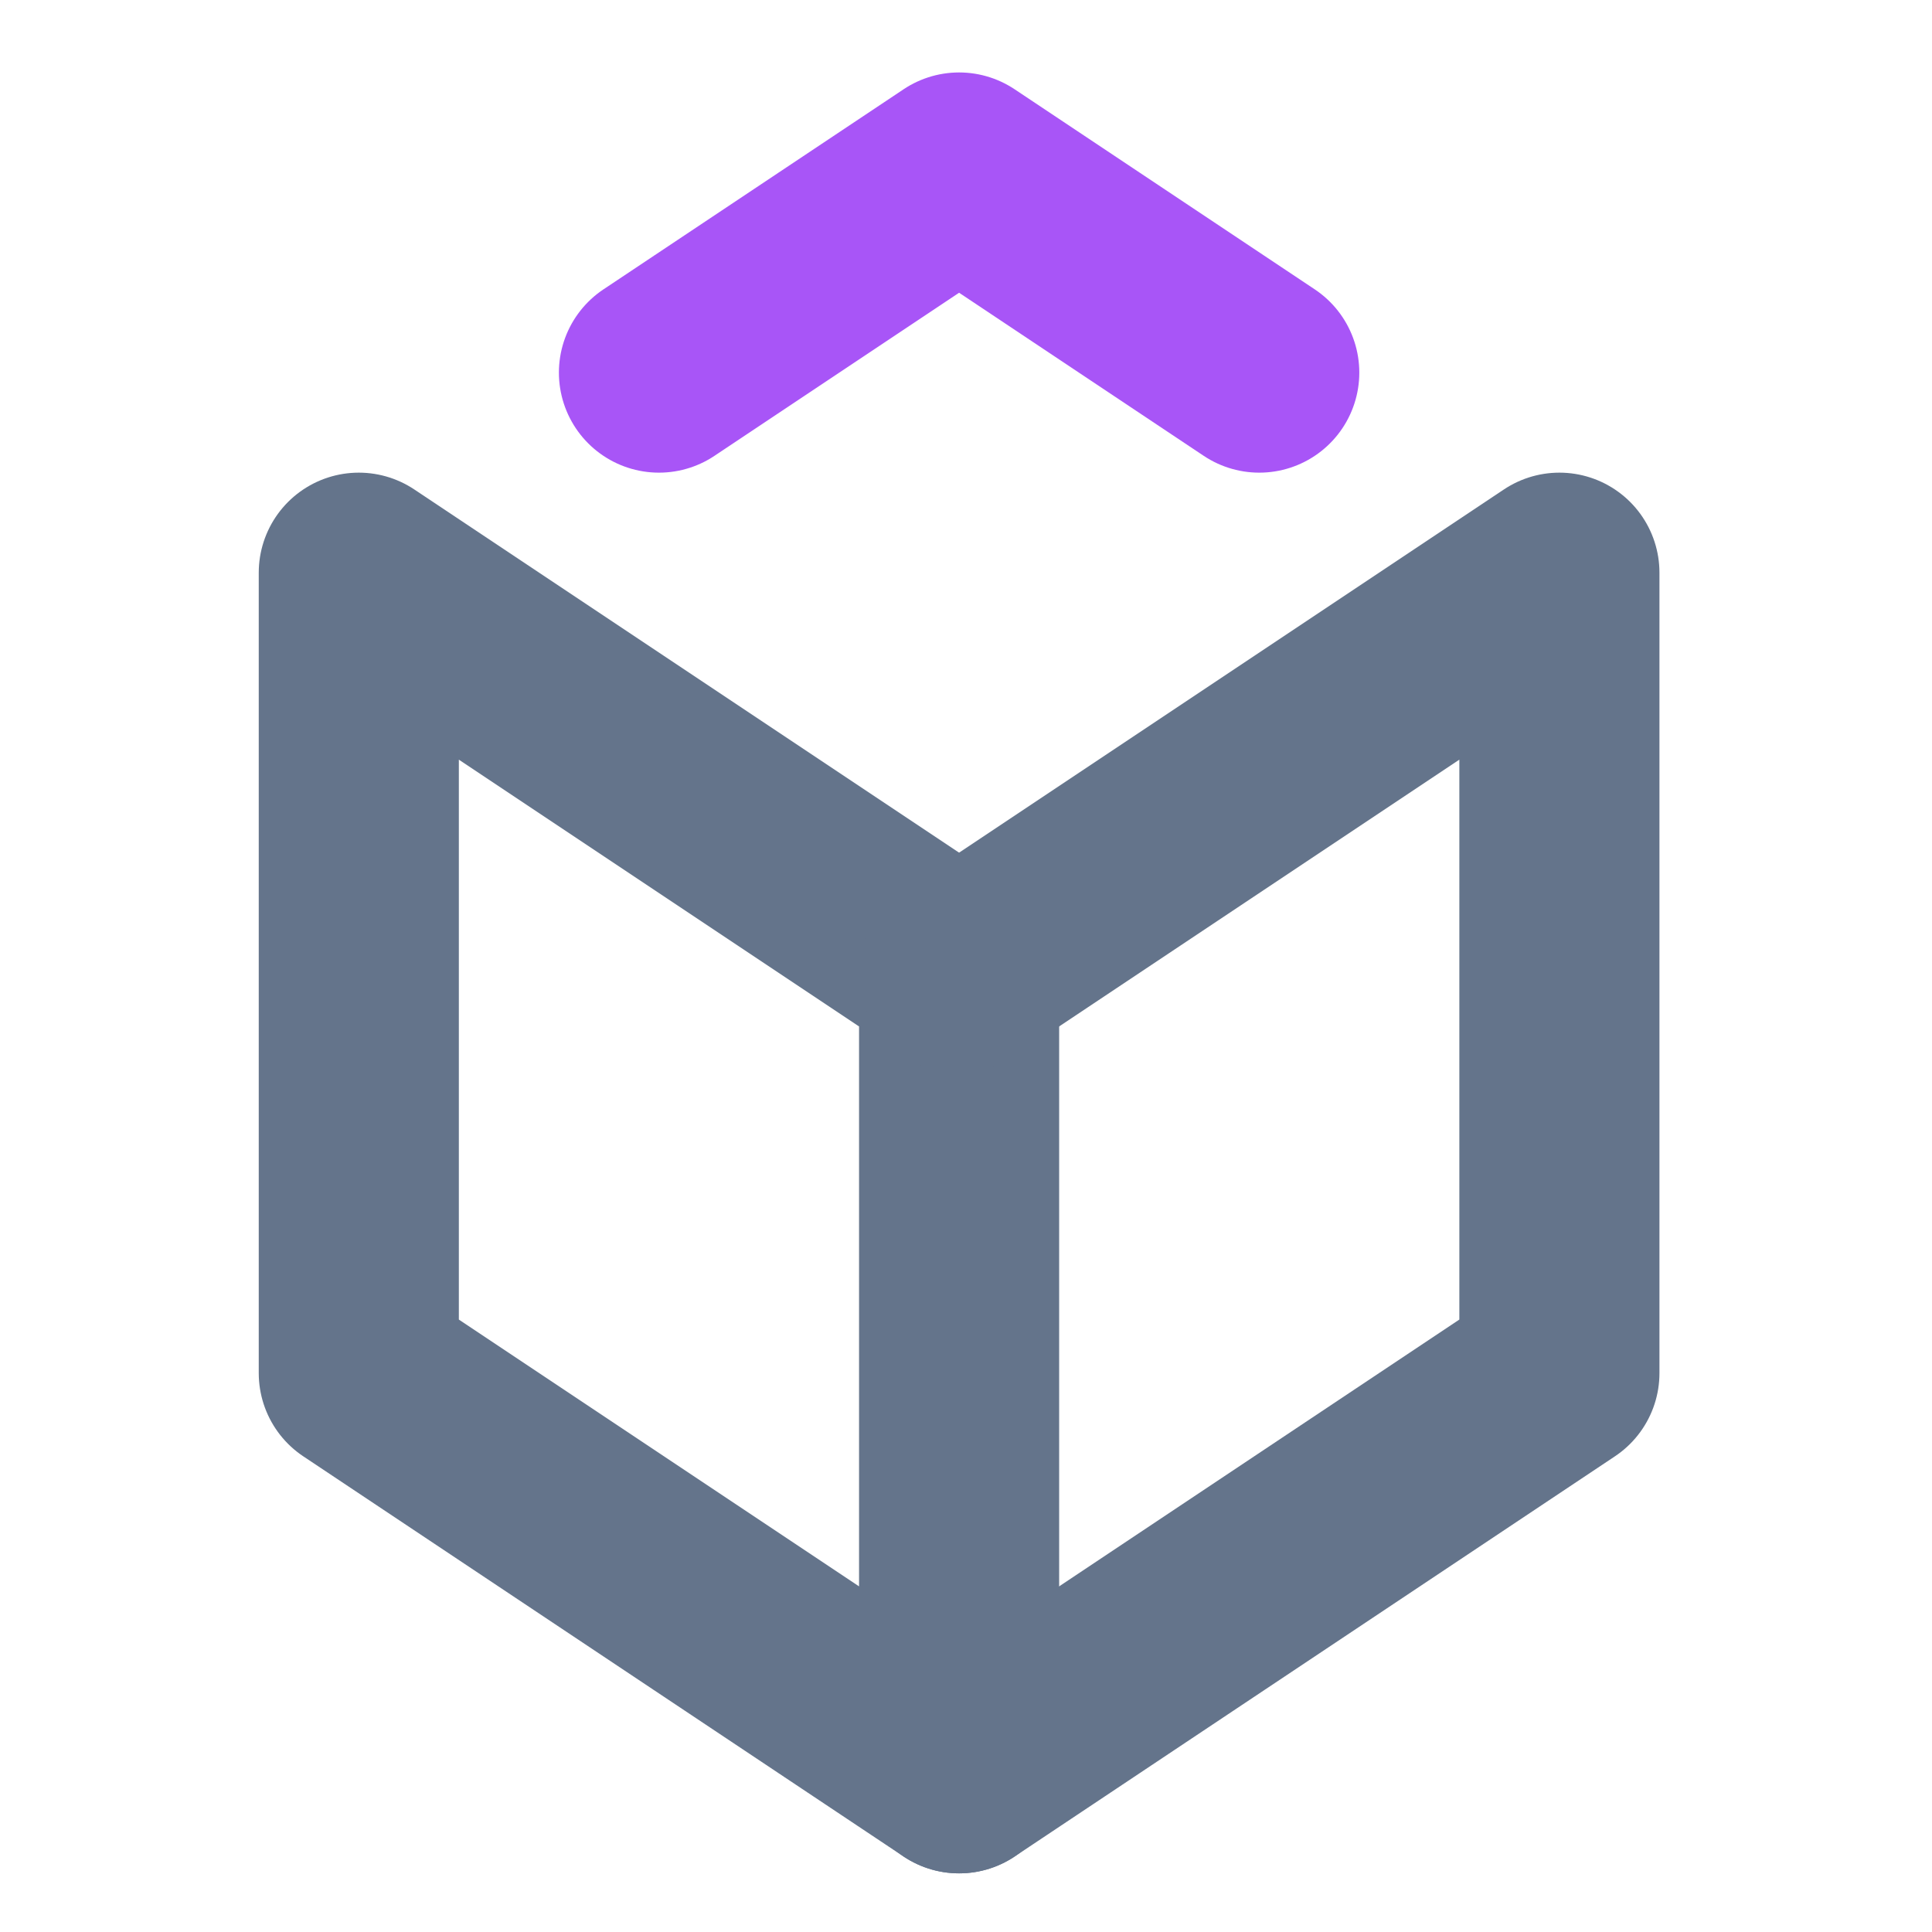
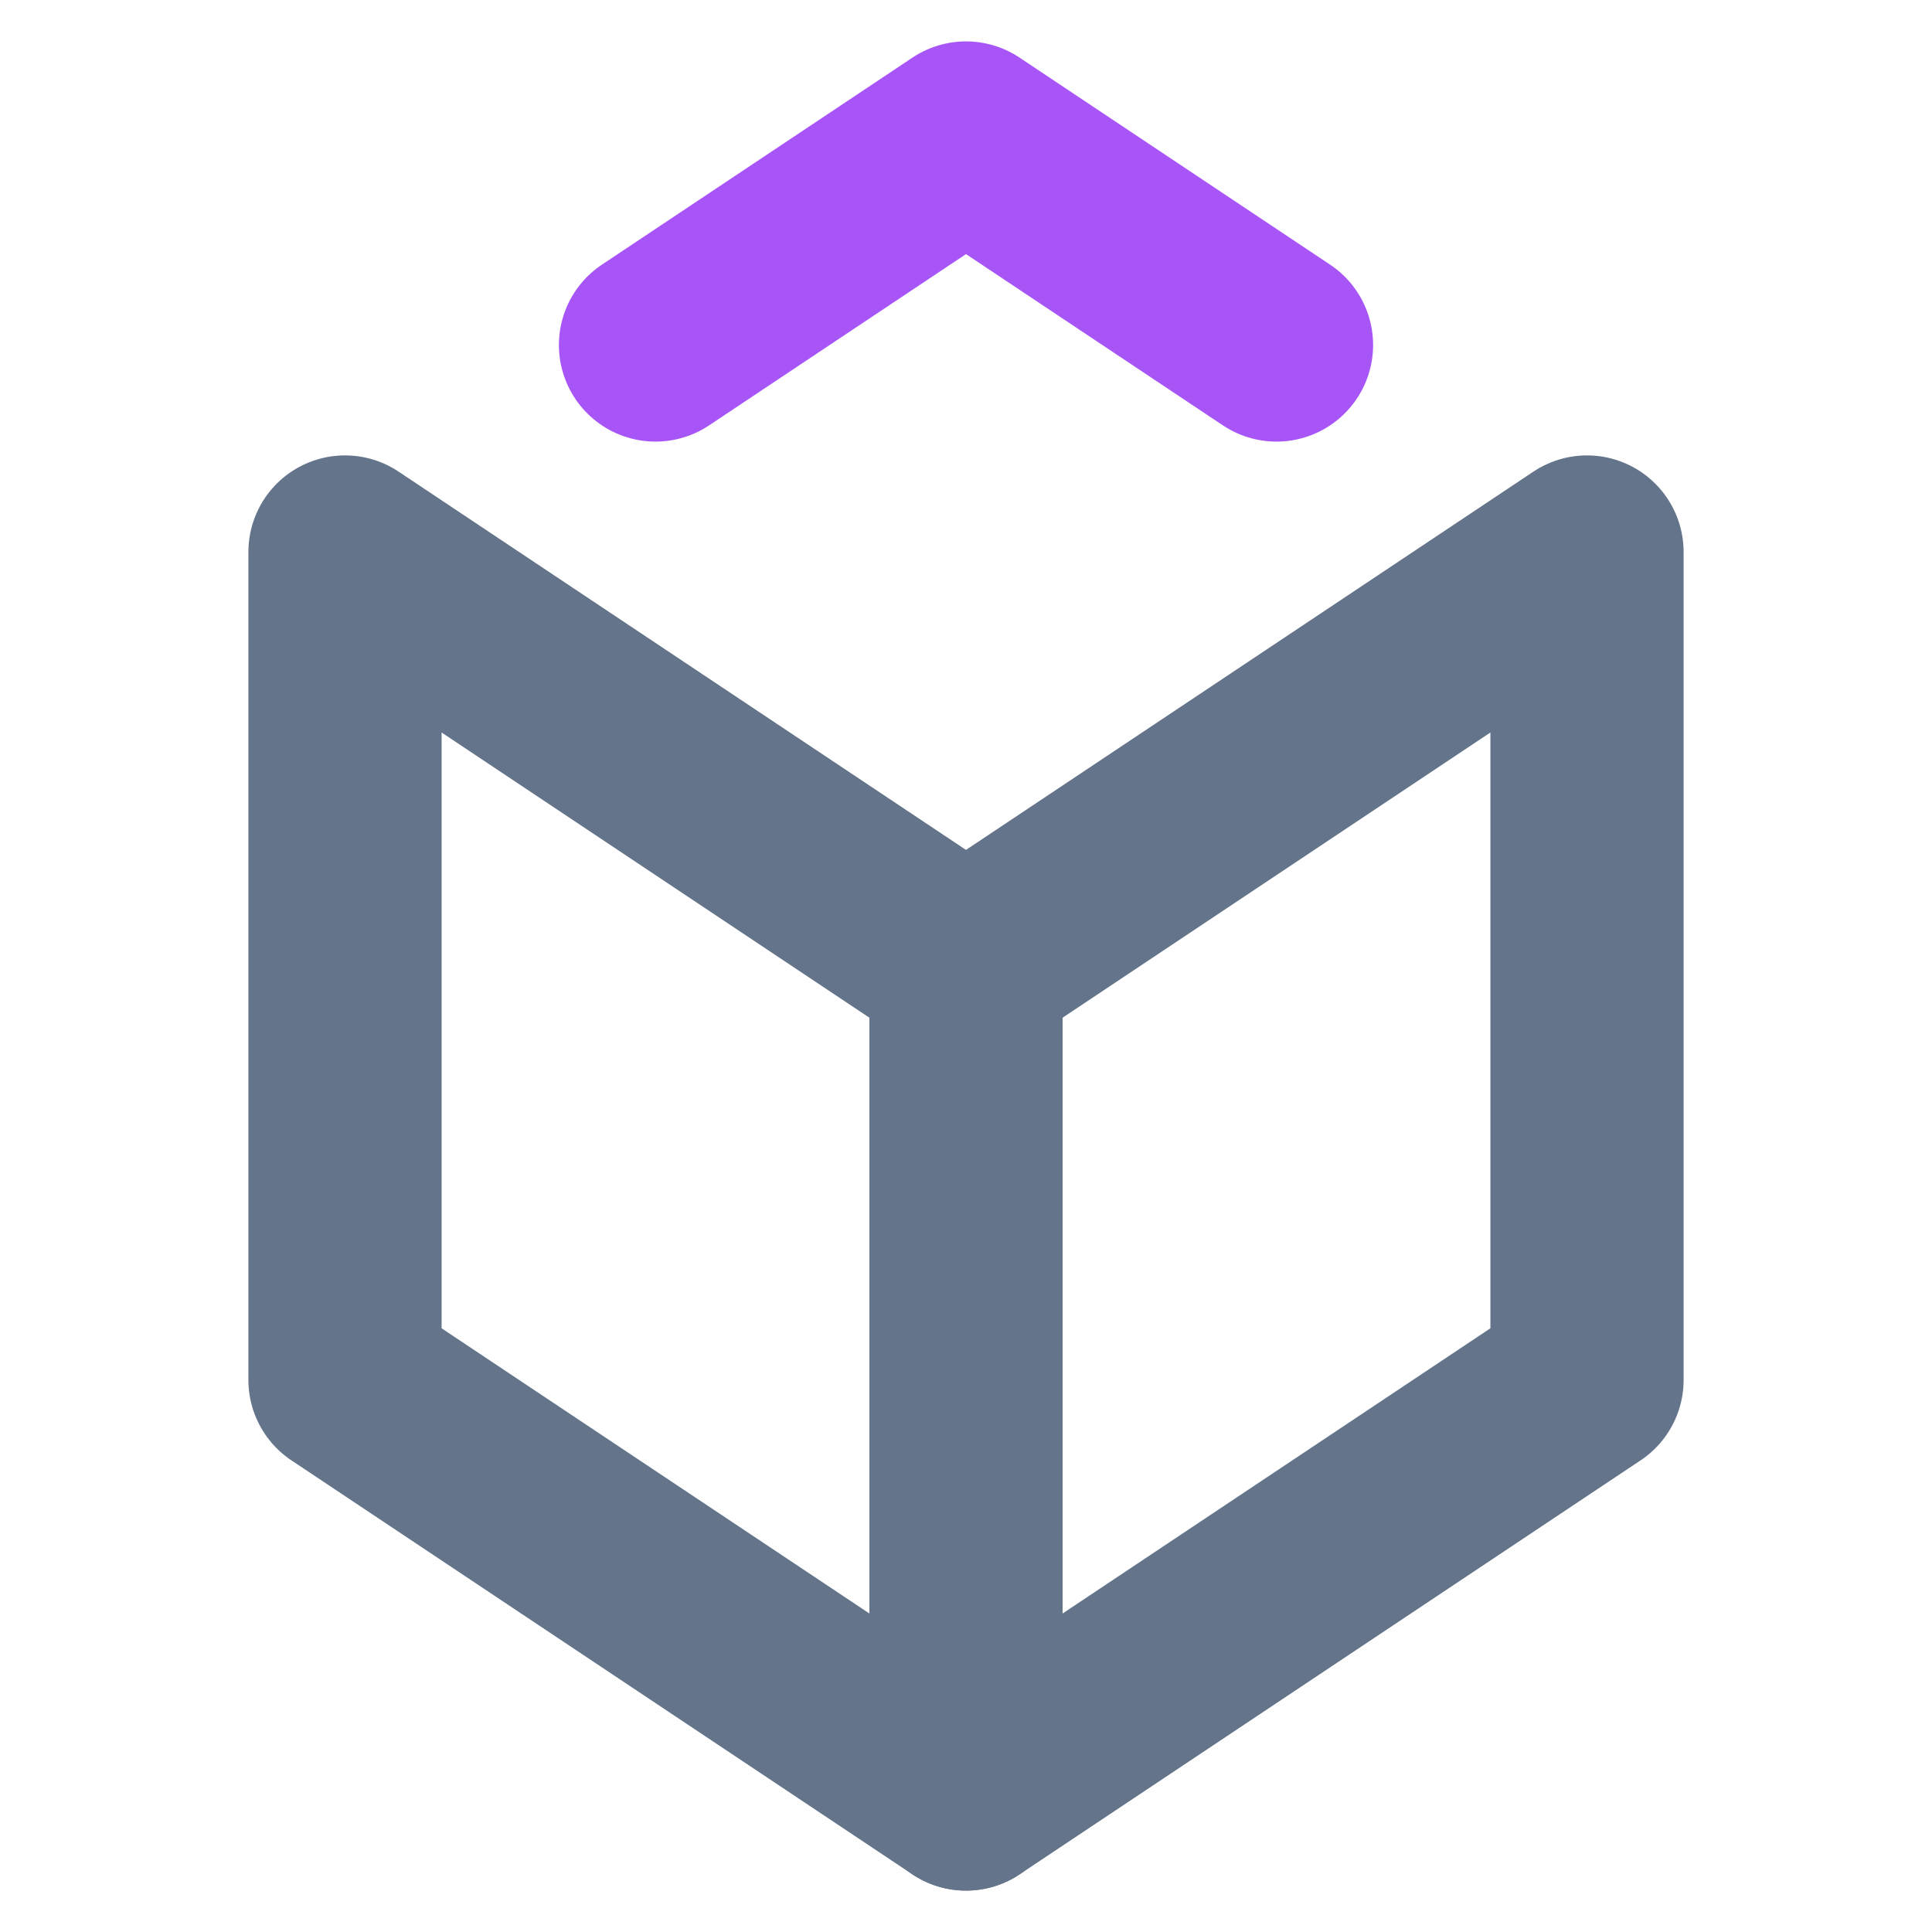
- <svg xmlns="http://www.w3.org/2000/svg" viewBox="0 0 140 140" fill="none" stroke-linecap="round" stroke-linejoin="round">
-   <g transform="translate(-32,-2) scale(1.45)">
-     <path d="M40 70 L70 90 L70 50 L40 30 Z" stroke="#64748b" stroke-width="10" />
-     <path d="M70 50 L100 30 L100 70 L70 90" stroke="#64748b" stroke-width="10" />
-     <path d="M55 20 L70 10 L85 20" stroke="#a855f7" stroke-width="10" />
+ <svg xmlns="http://www.w3.org/2000/svg" viewBox="0 0 140 140" width="100%" height="100%" fill="none" stroke-linecap="round" stroke-linejoin="round">
+   <g>
+     <path d="M25 100 L70 130 L70 70 L25 40 Z" stroke="#64748b" stroke-width="14" />
+     <path d="M70 70 L115 40 L115 100 L70 130" stroke="#64748b" stroke-width="14" />
+     <path d="M47.5 25 L70 10 L92.5 25" stroke="#a855f7" stroke-width="14" />
  </g>
</svg>
